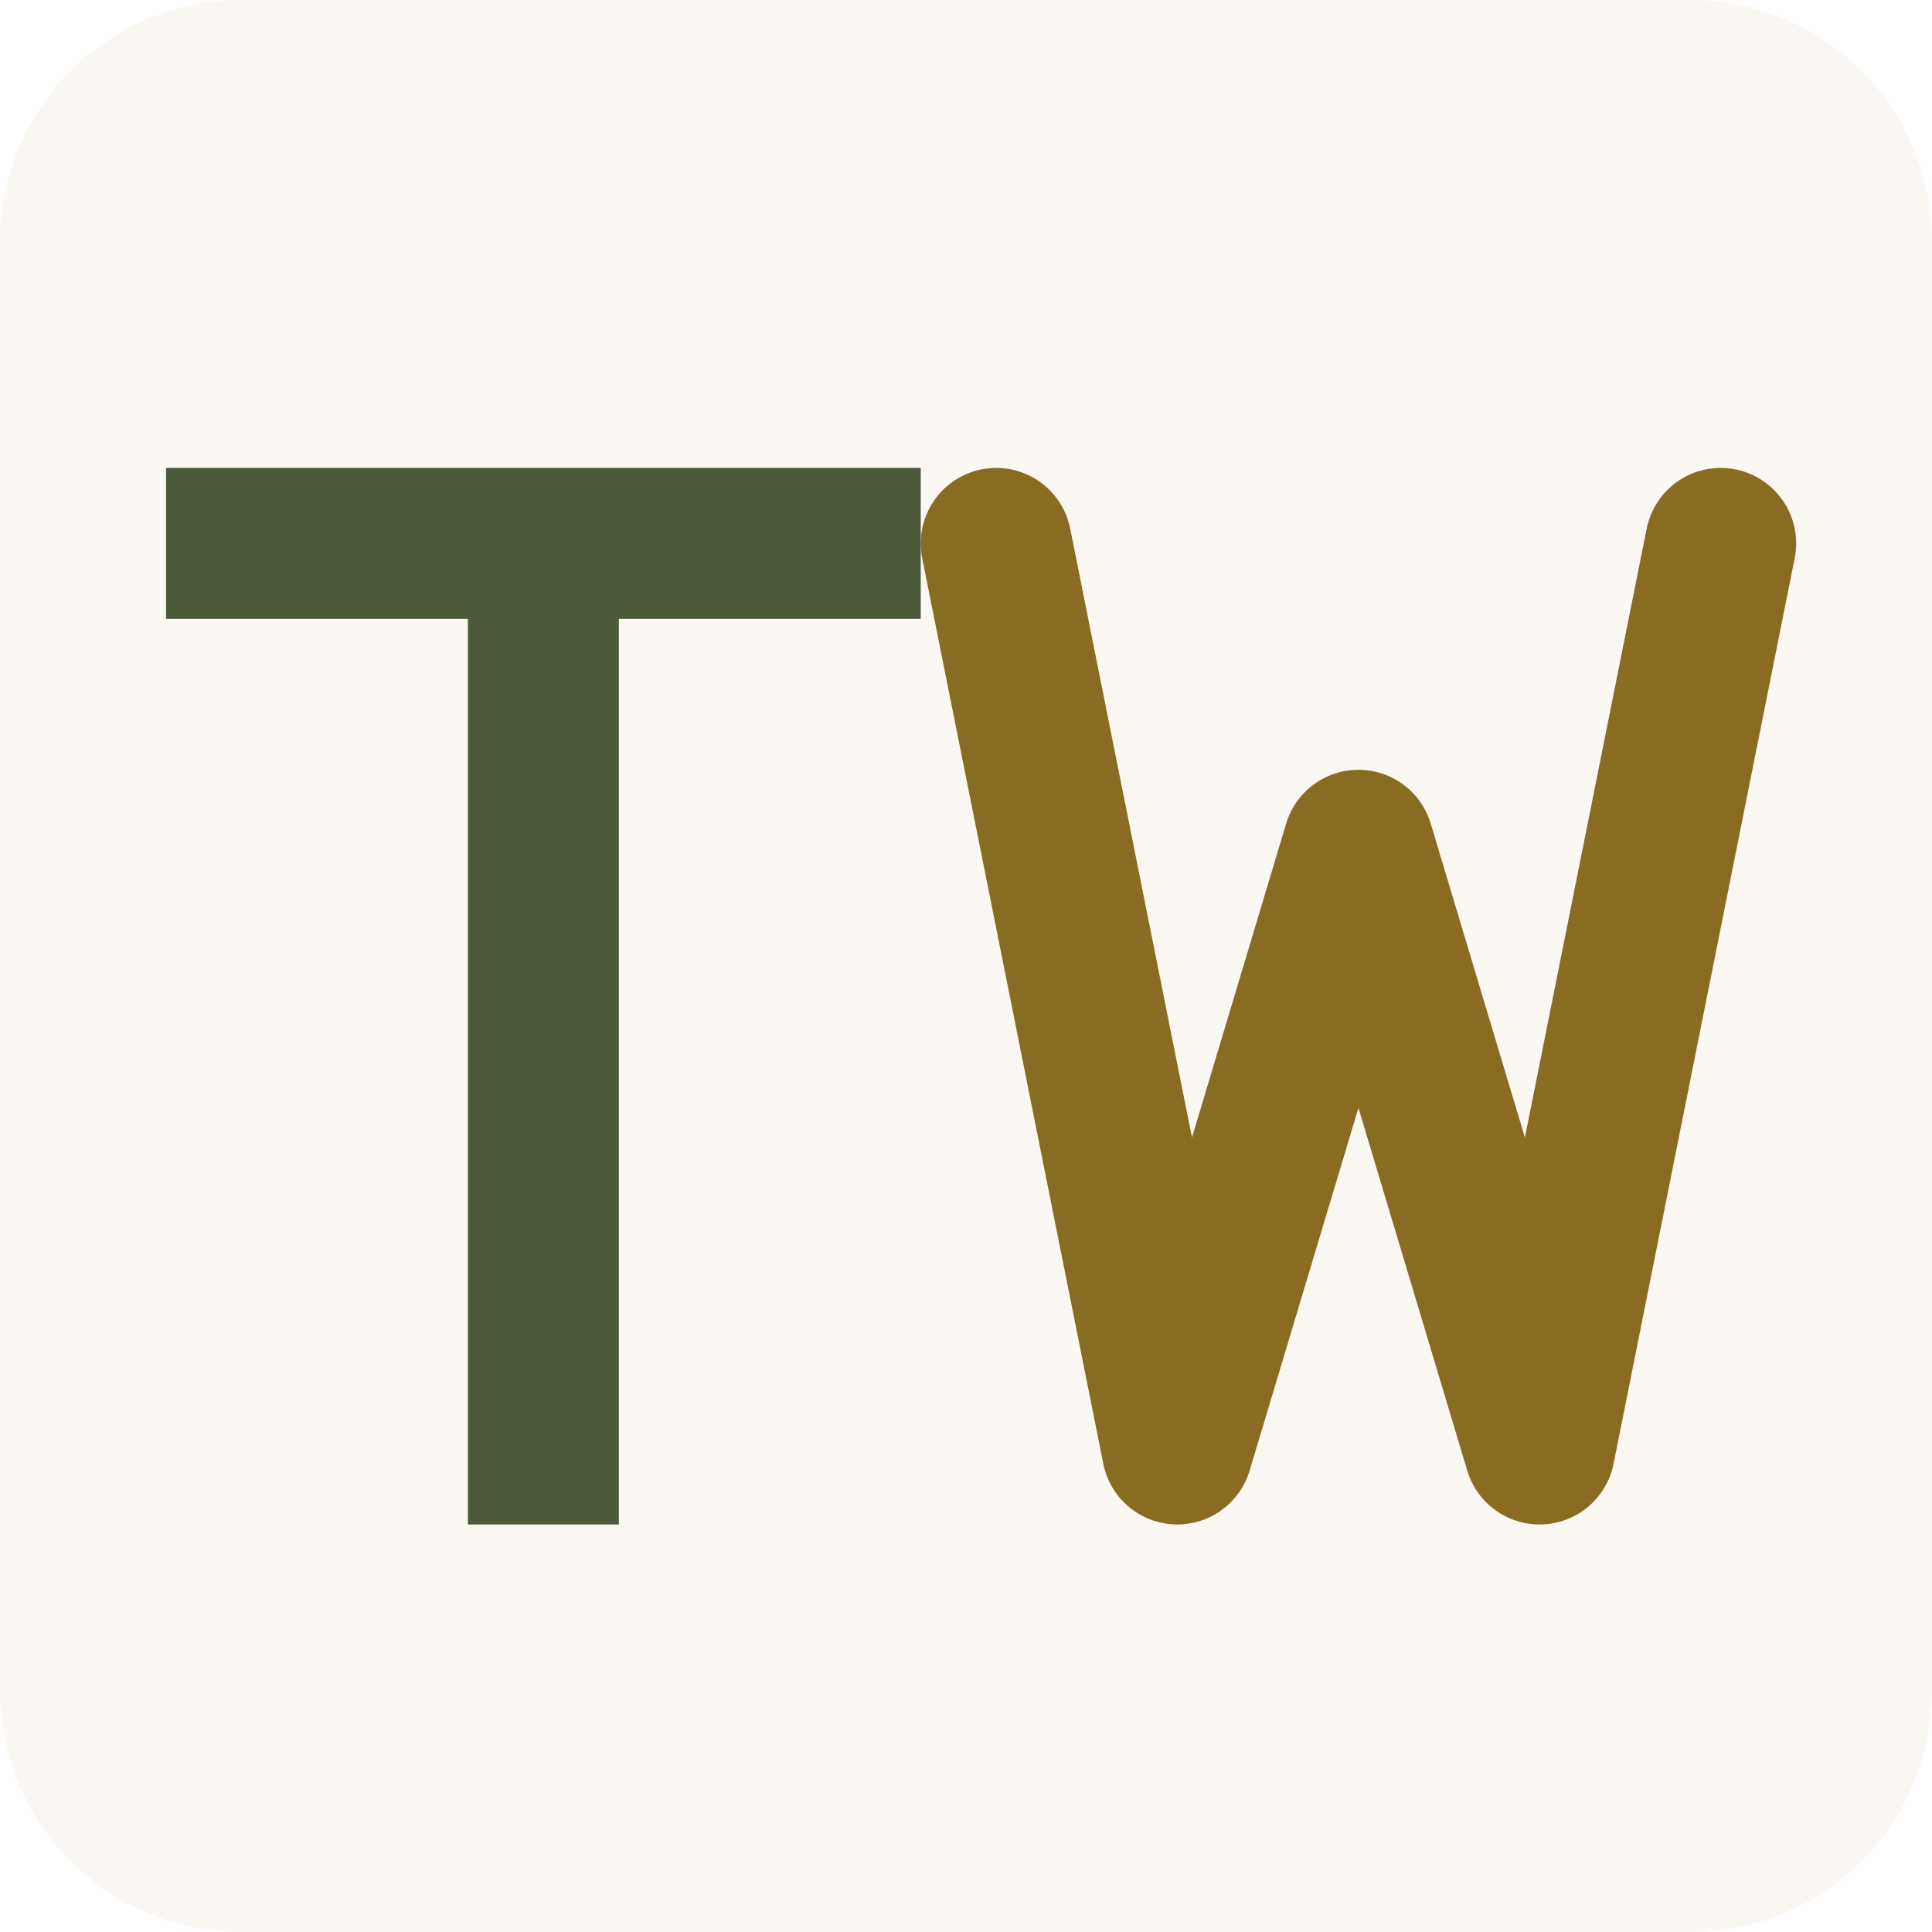
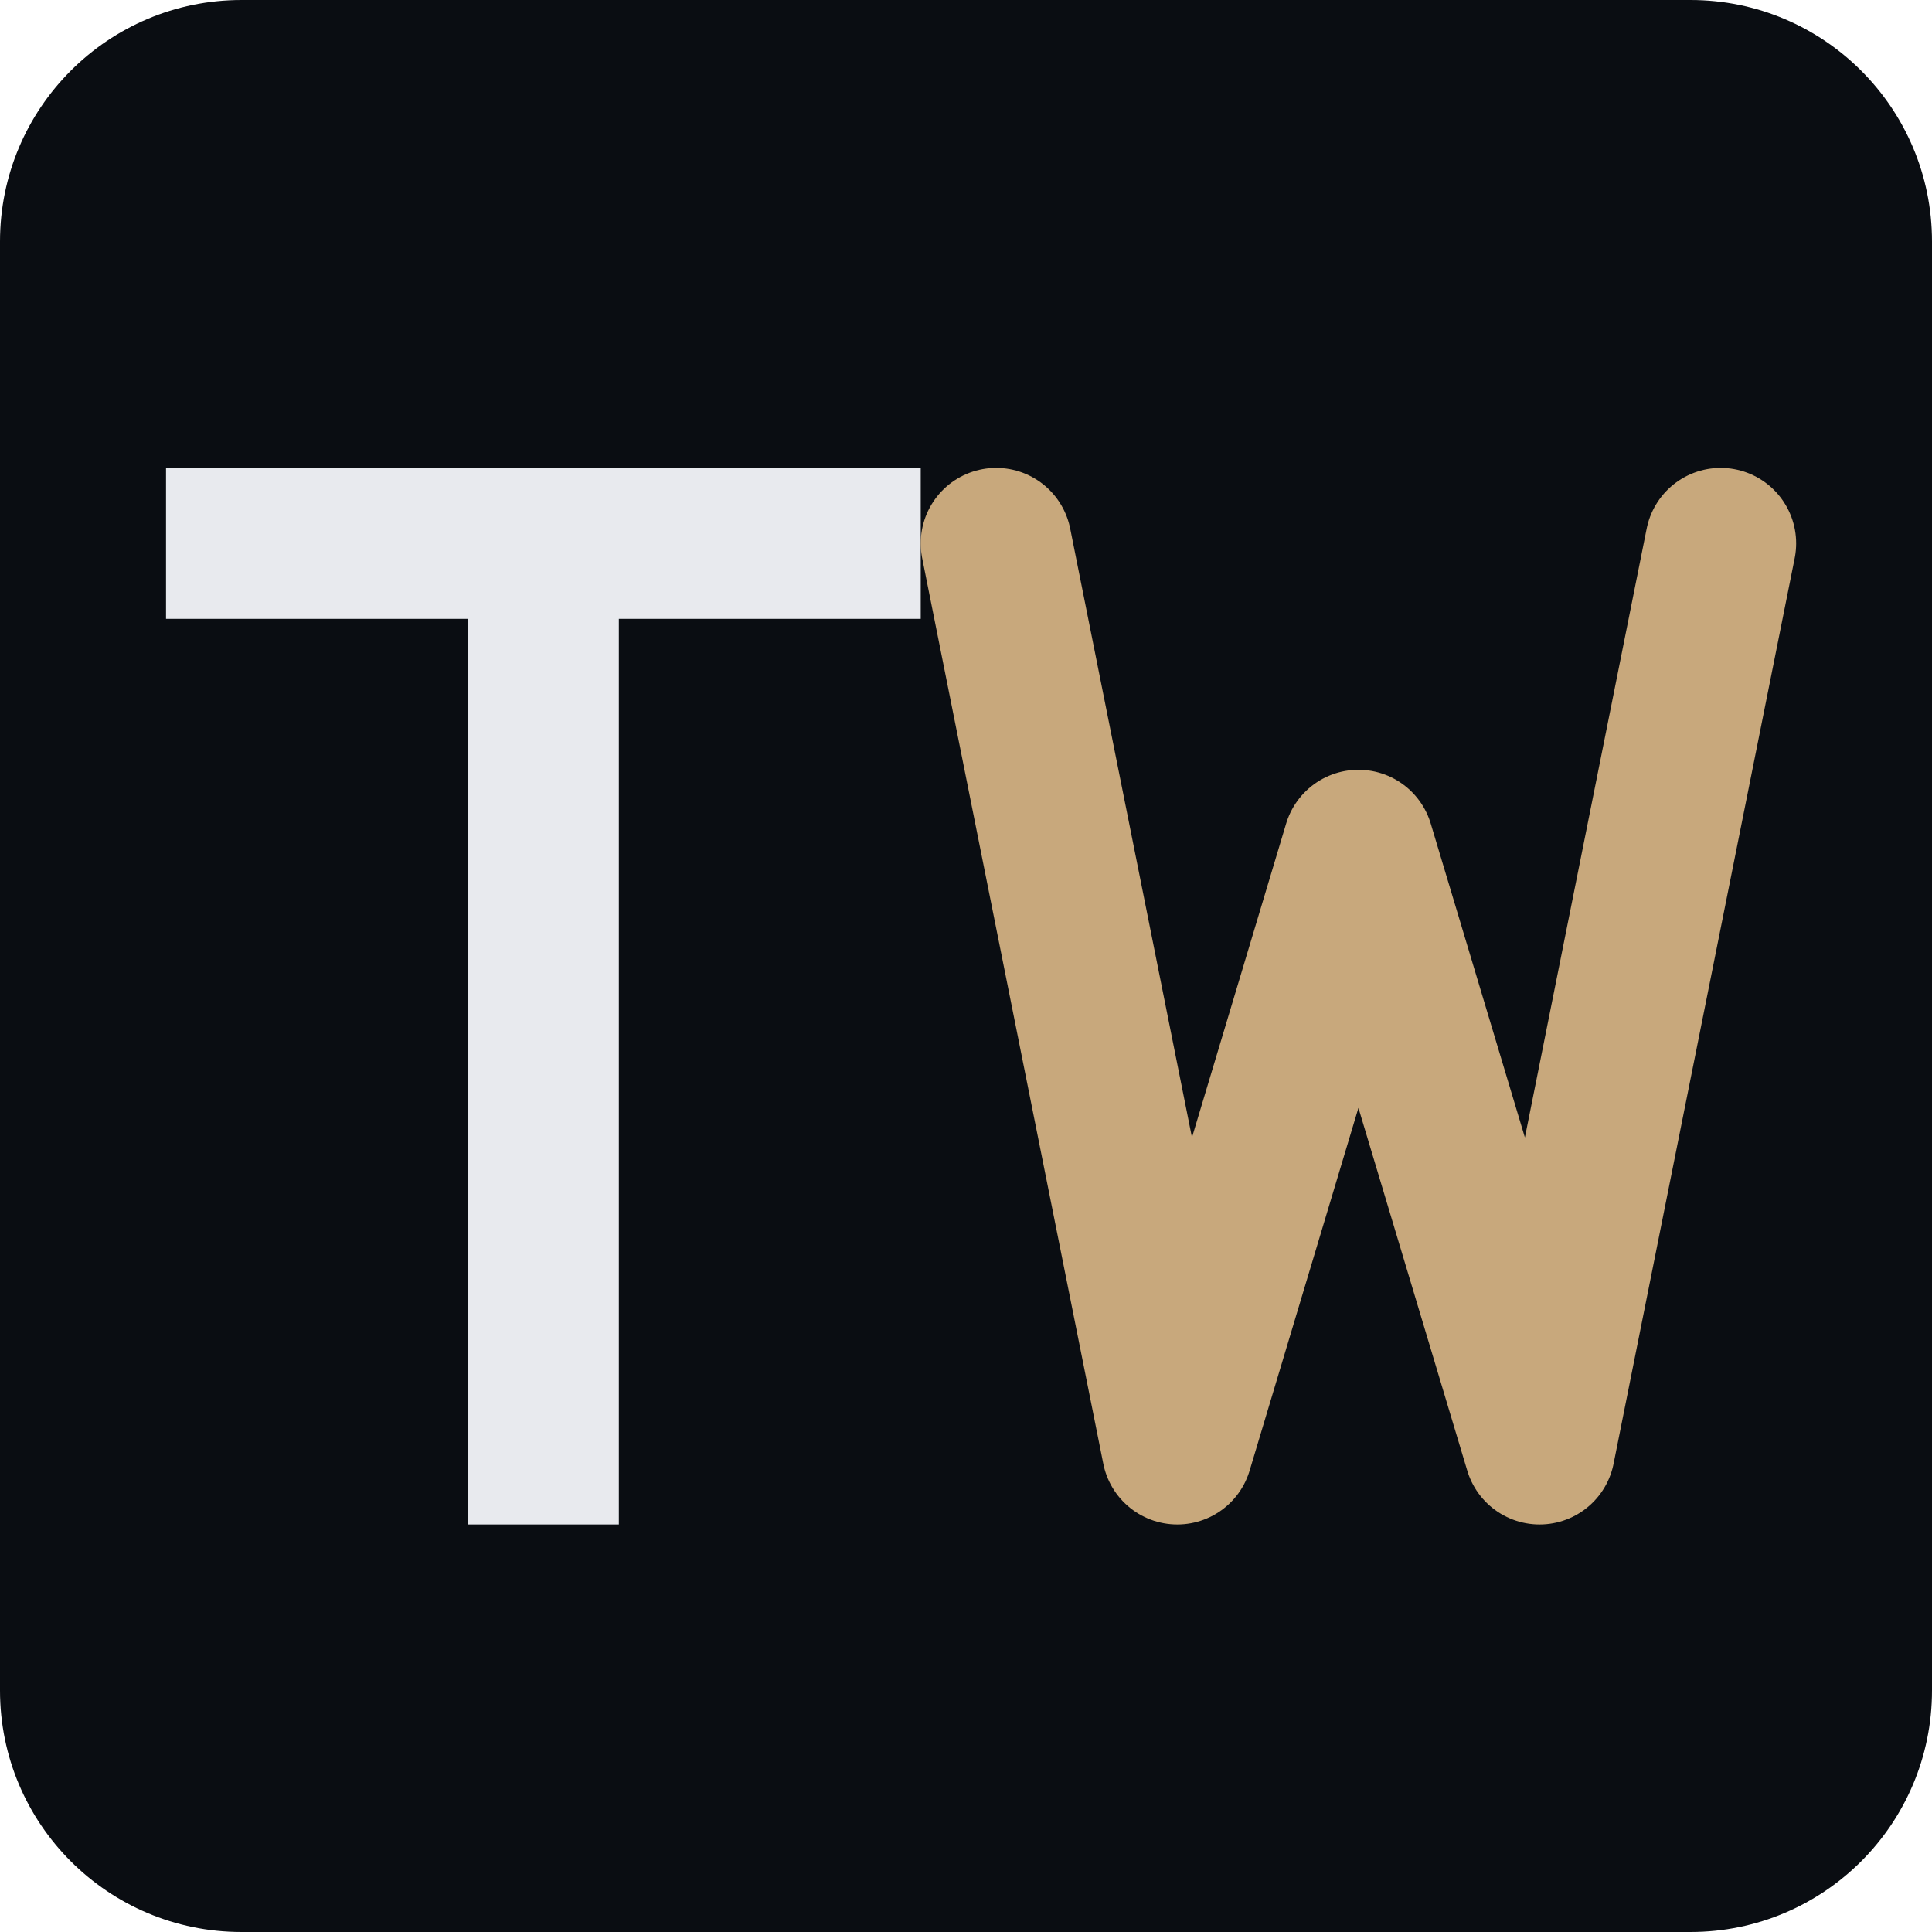
<svg xmlns="http://www.w3.org/2000/svg" viewBox="0 0 64 64" role="img" aria-label="TW monogram">
-   <rect width="64" height="64" rx="8" fill="#fbf8f3" />
-   <path d="M8 18h20M18 18v30" stroke="#4a5a3a" stroke-width="5" stroke-linecap="square" fill="none" />
-   <path d="M33 18l6 30 6-20 6 20 6-30" stroke="#8a6b22" stroke-width="5" stroke-linejoin="round" stroke-linecap="round" fill="none" />
+   <rect width="64" height="64" rx="8" fill="#0a0d12" />
+   <path d="M8 18h20M18 18v30" stroke="#e8eaee" stroke-width="5" stroke-linecap="square" fill="none" />
+   <path d="M33 18l6 30 6-20 6 20 6-30" stroke="#c8a87c" stroke-width="5" stroke-linejoin="round" stroke-linecap="round" fill="none" />
</svg>
